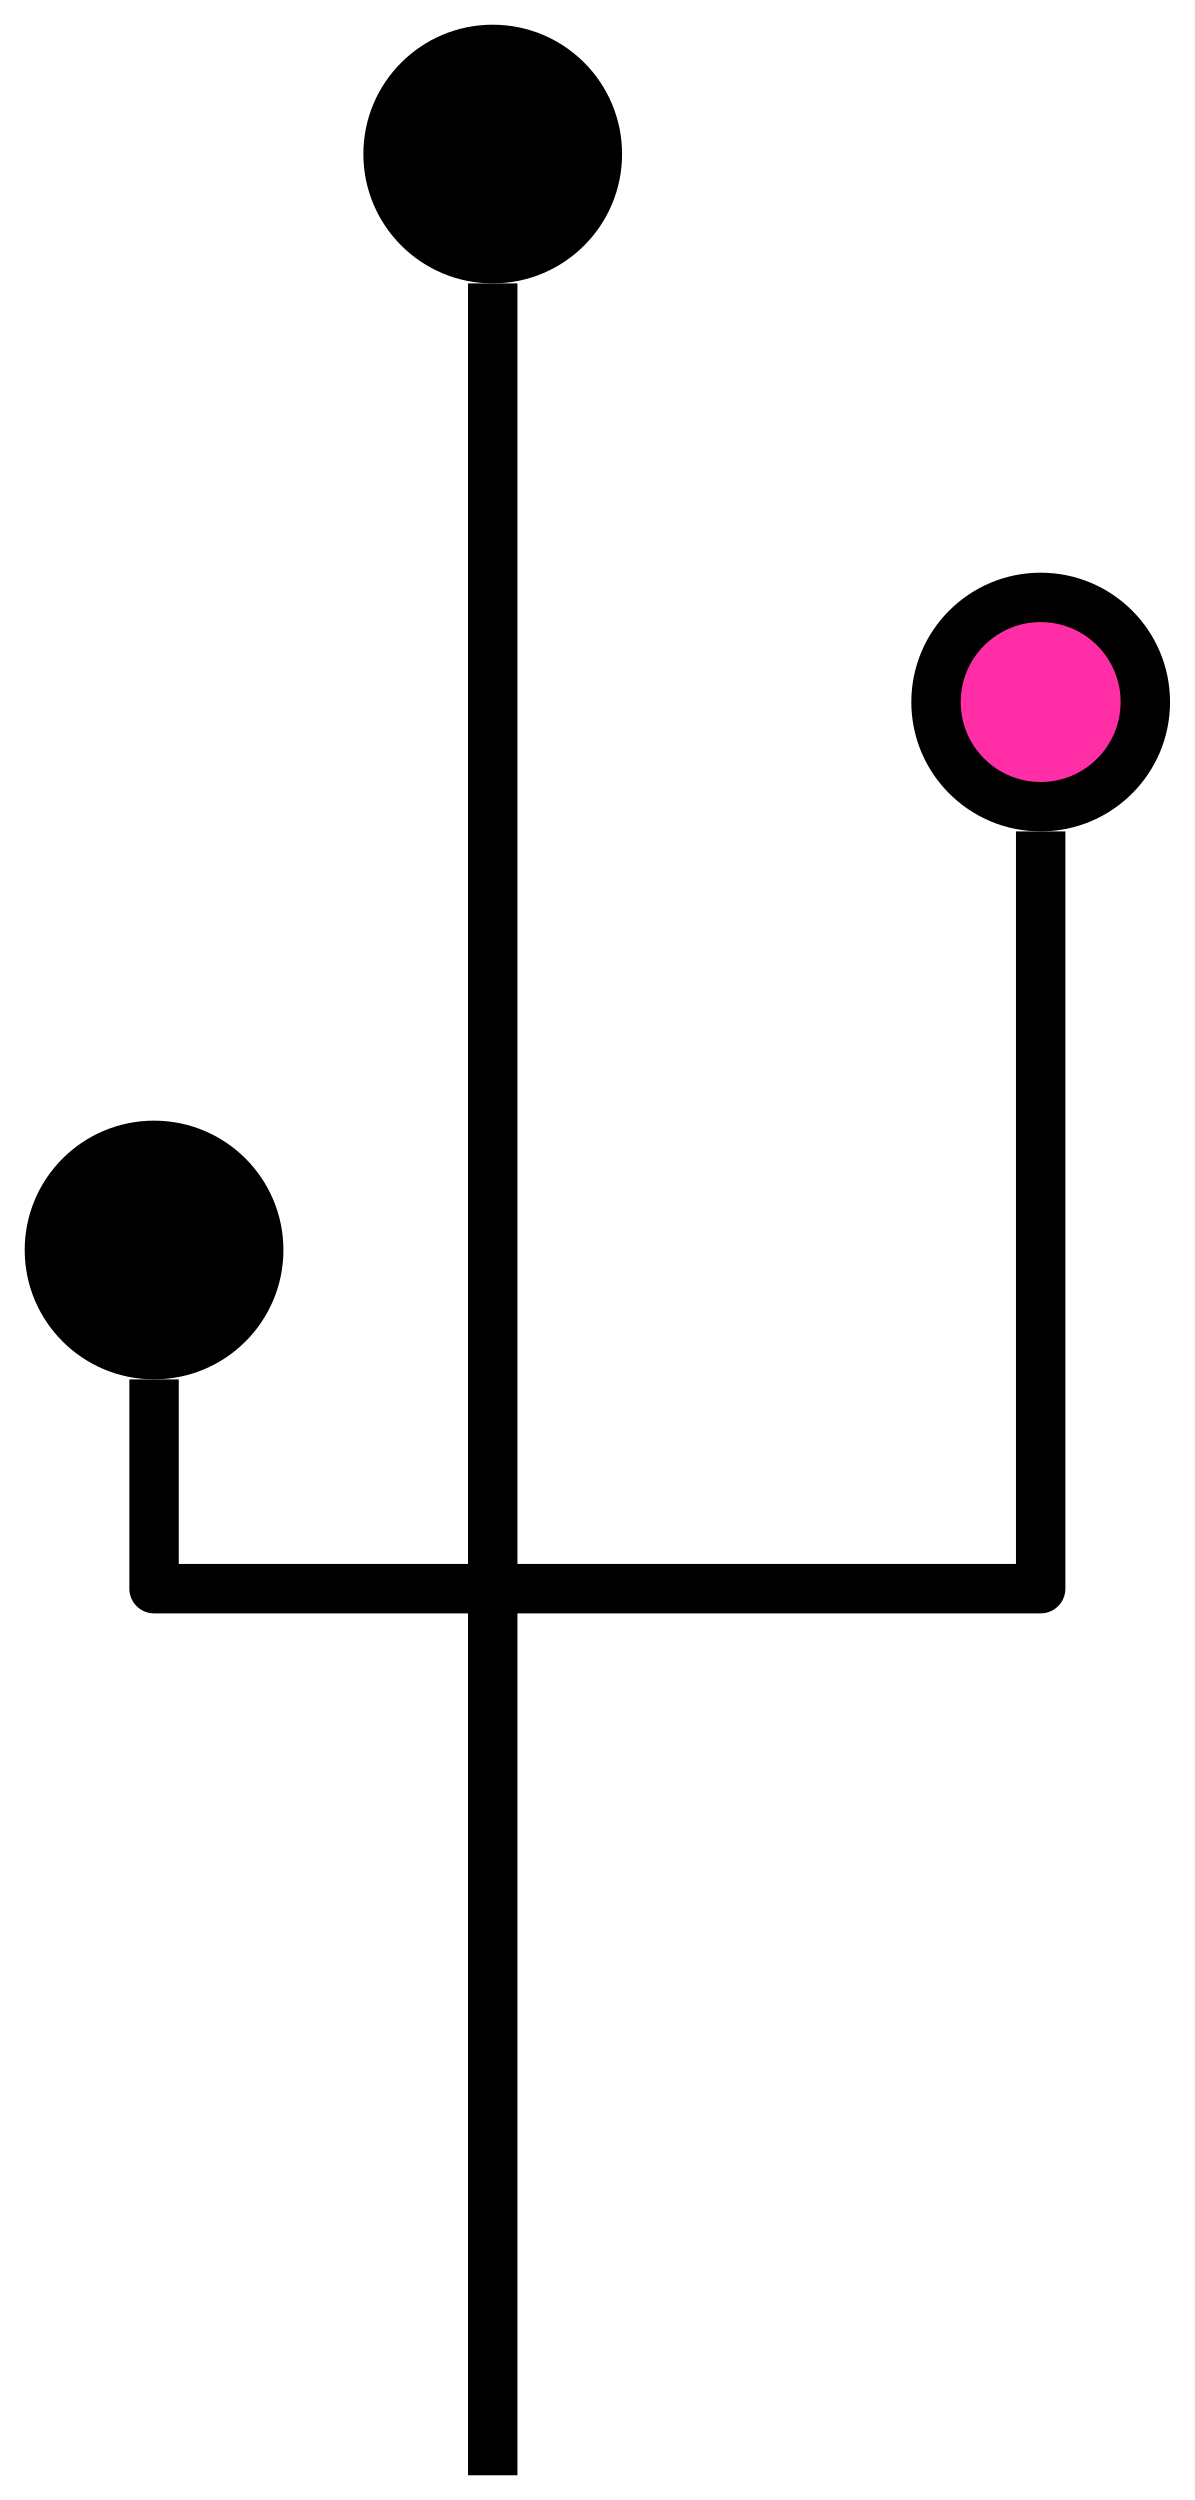
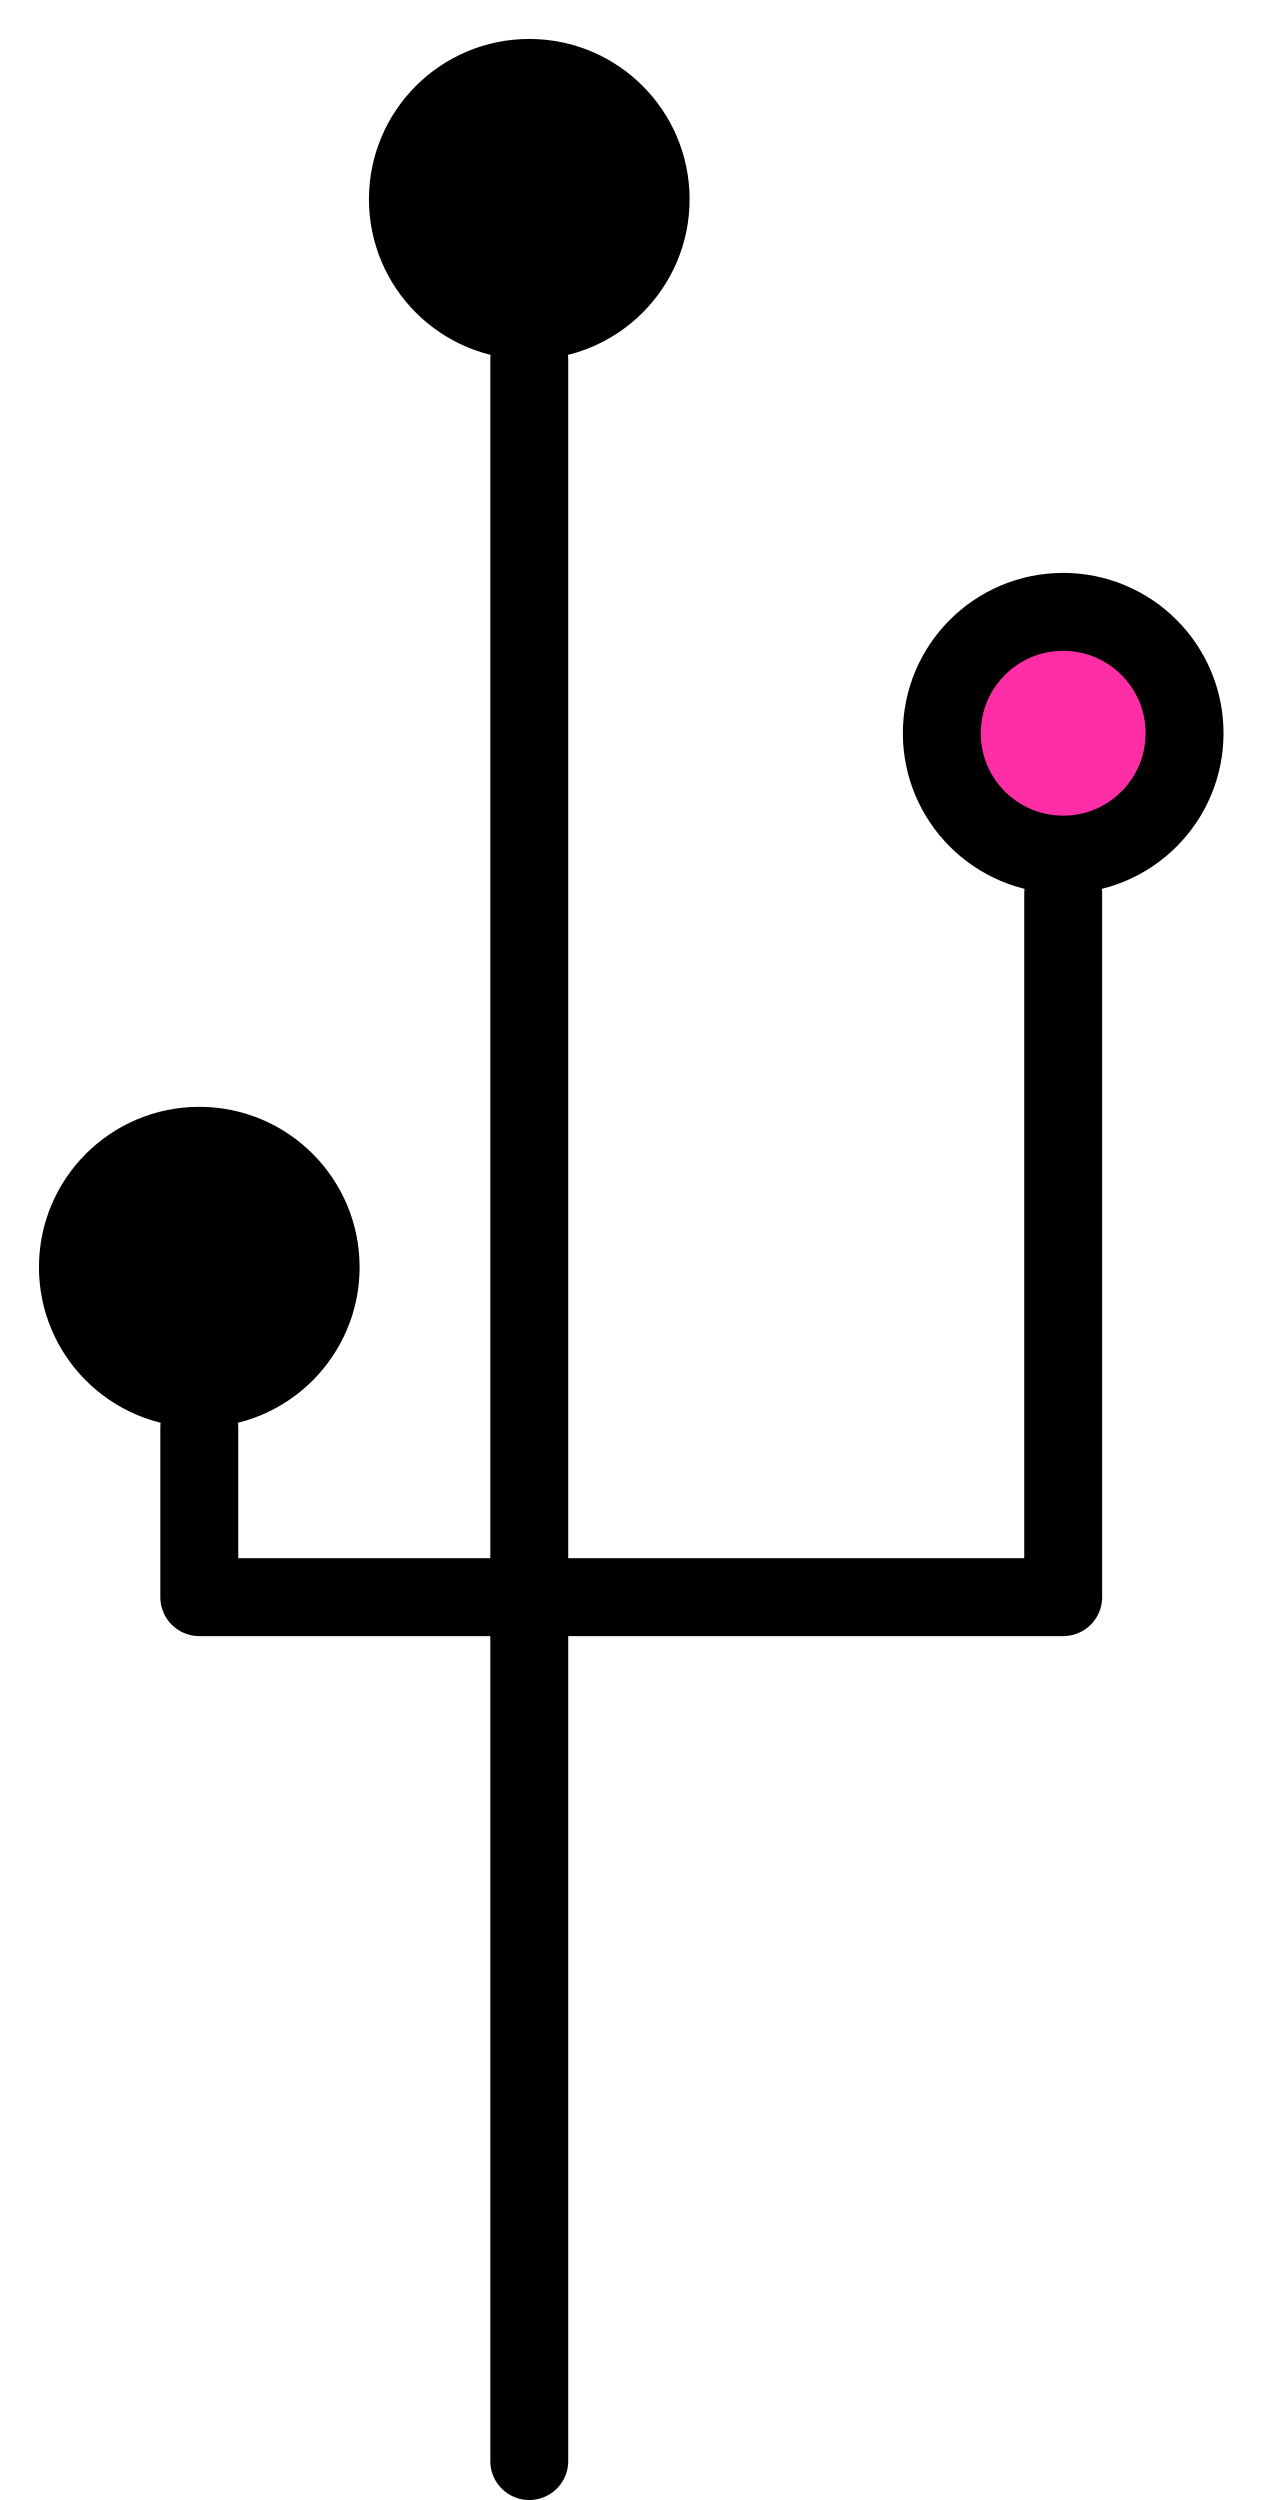
- <svg xmlns="http://www.w3.org/2000/svg" viewBox="-145.49 -469.1 352.79 738.2" role="img" aria-label="Cardon">
-   <g fill="none" stroke="currentColor" stroke-width="14.59" stroke-linejoin="round">
-     <path d="M-100 -61.8 V0 H161.8 V-223.61" />
-     <path d="M0 -385.41 V261.8" />
+ <svg xmlns="http://www.w3.org/2000/svg" viewBox="-160.39 -484 382.58 757.6" role="img" aria-label="Cardon">
+   <g fill="none" stroke="currentColor" stroke-width="23.61" stroke-linejoin="round" stroke-linecap="round">
+     <path d="M-100 -51.41 V0 H161.8 V-213.22" />
+     <path d="M0 -375.02 V261.8" />
  </g>
-   <g stroke="currentColor" stroke-width="14.59">
-     <circle cx="0" cy="-423.61" r="30.9" fill="currentColor" />
-     <circle cx="-100" cy="-100" r="30.9" fill="currentColor" />
-     <circle cx="161.8" cy="-261.8" r="30.9" fill="#FF2EA7" />
+   <g stroke="currentColor" stroke-width="23.61">
+     <circle cx="0" cy="-423.61" r="36.78" fill="currentColor" />
+     <circle cx="-100" cy="-100" r="36.78" fill="currentColor" />
+     <circle cx="161.8" cy="-261.8" r="36.78" fill="#FF2EA7" />
  </g>
</svg>
